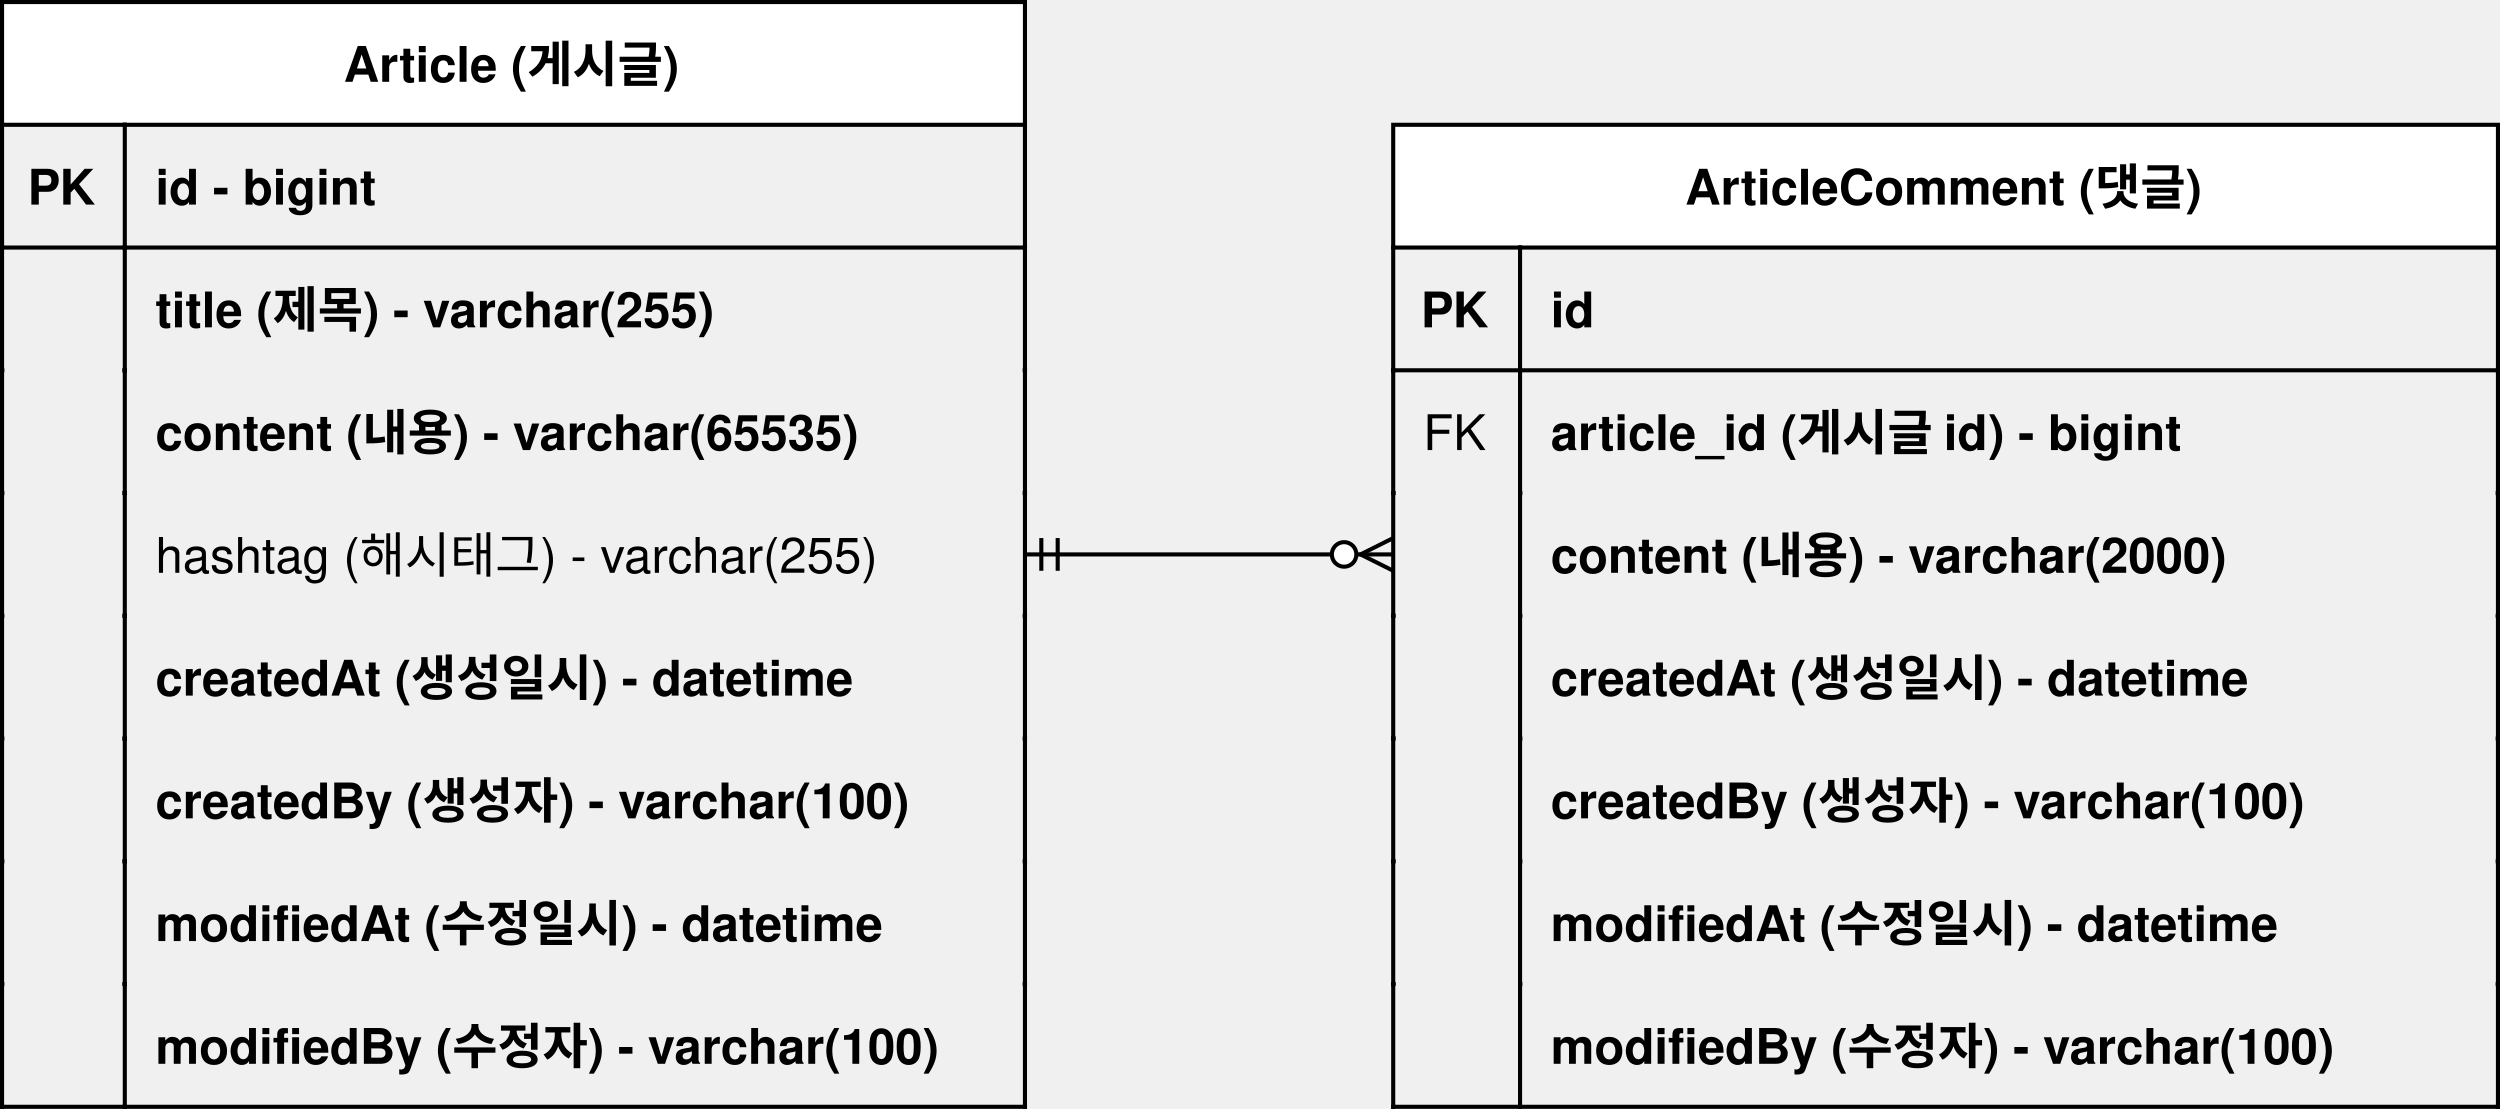
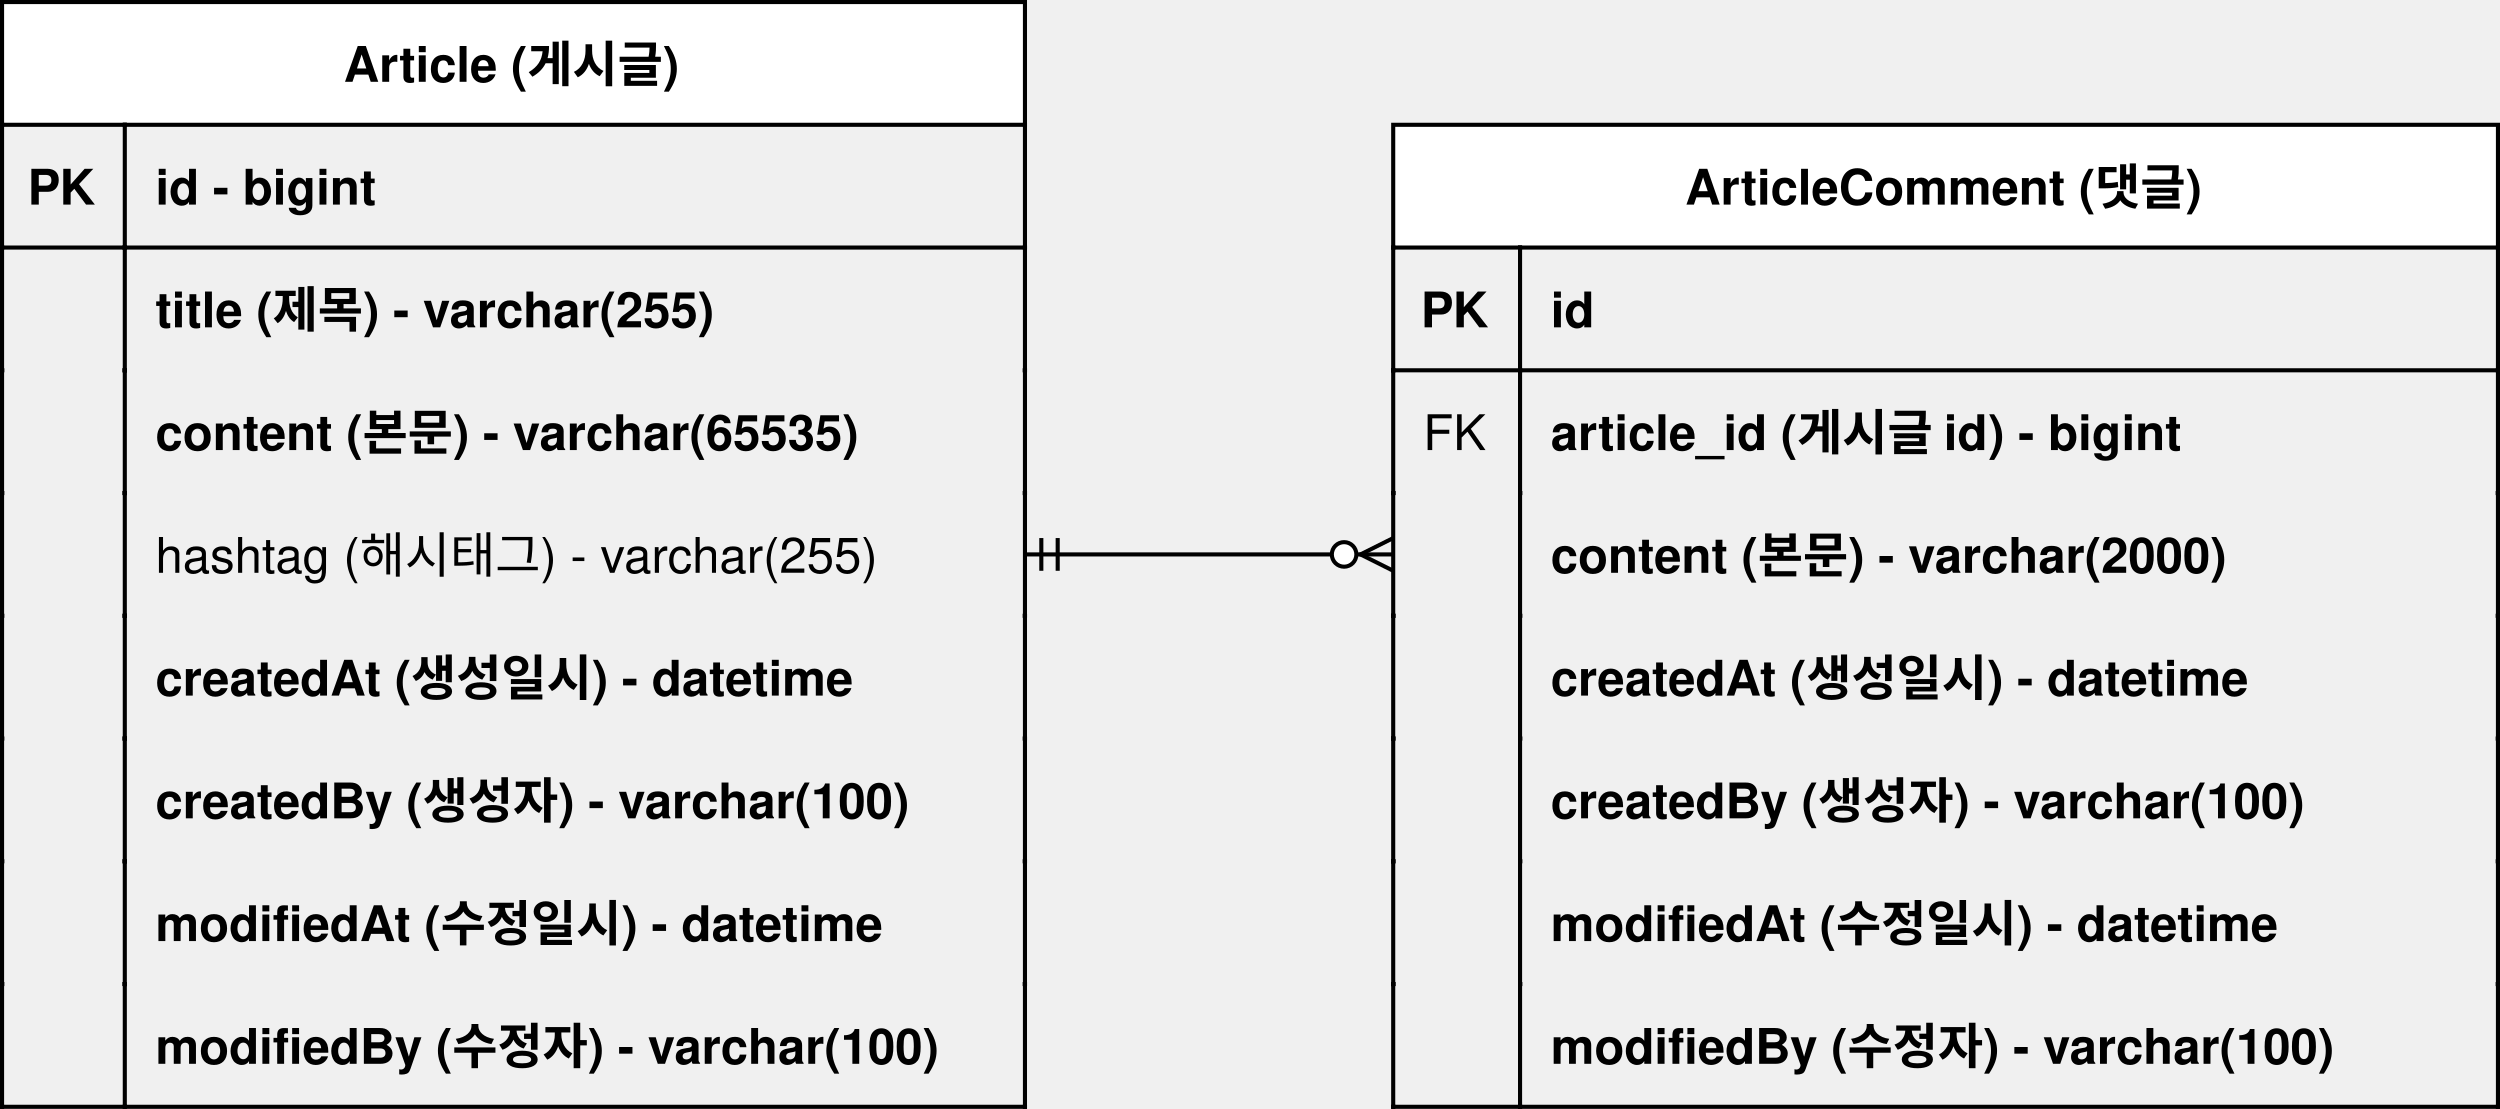
- <svg xmlns="http://www.w3.org/2000/svg" version="1.1" width="611px" height="271px" viewBox="-0.5 -0.5 611 271" content="&lt;mxfile host=&quot;app.diagrams.net&quot; modified=&quot;2023-01-08T16:42:16.417Z&quot; agent=&quot;5.0 (Macintosh; Intel Mac OS X 10_15_7) AppleWebKit/537.36 (KHTML, like Gecko) Chrome/108.0.0.0 Safari/537.36&quot; etag=&quot;1NcxTpEcjBuwlHFlws6N&quot; version=&quot;20.8.3&quot; type=&quot;github&quot;&gt;&lt;diagram id=&quot;R2lEEEUBdFMjLlhIrx00&quot; name=&quot;Page-1&quot;&gt;7V1Rc6I6FP41mek+tIMgio+Cuntn23s73Z3dvU93UomYWSAOpK3ur78JJKJGLBa0Fpjp7pBDCOR8X85HDgSB4QTLzxFczO+Ii3yga+4SGCOg673+gP3PDavUYFl6avAi7KamTmb4hv8gYdSE9Qm7KN6qSAnxKV5sG6ckDNGUbtlgFJGX7Woz4m+fdQE9pBi+TaGvWn9il85FL0wts39B2JvLM3c0sSeAsrIwxHPokpctE1rSCQmpuMR7FAUwRCFle+5g9BtFwBzPKeU9HQJ9wv5mvPaNR4jnI7jA8c2UBMw8jVmVyQwG2Odu3mjIFg2x0xljYDgRITTdCpYO8jlUEob0miY5e9d+iHi7BQ5wrp9Xt781Gn55MX7Quzvvvv94rRtpM8/QfxIOHkYUT5m3de0KjIfA1oHlgLEDLBsMnMRiAUv7JHxIVxIY5s4F36TwkZvsmMKICv4YGjMwRlCIQ9Z5Y9RJyr4PFzFOqqeWOfbdW7giT1Q2JEv2DC+R+5DSh9dlTLpljfEib5wD8U1cDN8NfeyFbHvKvMPPaEcoZtdyC2Mqaqj+Ey59RhFFyw2T8OdnRAJEoxWrIvZagjYrOUTMtPySEVOXxJxvkFLvCyMUTPPWTWcAsg2B4TF4dhU8c4FiXacY+g9slMLQSzDbhoT71Y3I4juMPESFYUEw9+j4GaXjJHE+9n2H+IQjG5IQyWpJ70yb/bH+OtqNCUx2AQ4rd7Iy++PVI+qQMKYRYwg/FWJAvSAOlk3JQpzHRzN5GZHwJt9+JJSyYZcH62Hivw62QNfQioFrnAxbU8H2/usx6BLW2ZmfhLw5dl0UpoOSh2mYIb4HzL0IrL2+C8fuUCyKSLcwIhsQGEciIBrL3HJ0a9Bn9A8hRTZ5Ct1YgXV9nSWQ7ilIs/q6ds3+PWKPj5DLg11G3LSuHS/gFIfebXpkb4cX5kl4scwfqXqlPCnU3DmI0m9yuNdOGe577x7urVLYnmnUF/V/v7D/ax/cBwquFFN5w+2AoZbcZ9tgOATDwScR9p9hNJ3D6Eo3zfxb7w8S/PdMXcqSps6R/8dfwd/DnnEbLyZddPf963DSd68bfZ+fBR6FGoW1IDfwD84Y+PdCq97mX+CAL+T+fObWOuzv7bZ6S8/zIWly6YqHe0sHdpcLwCCL+47O5ECG/p5pGrUJ/hUyp3Gxv73pP1Xs7+jvHfw/0E3/W4Zwv5nBX73ln8N4TqGXBv8RGJgi+Iss+whYhky394Ft7ZGDOswEtMqZ1DgxkM/lWjWoXg3M91aDTqcUuBcvByl5m6cHHV2dDUSIndIdUpkH4gIwSja6gI0ePjEYATt7FCszQy47jOIAXSAxzjUxyKNR88RAfZzfikFFYmC9uxiUy/ldvhjkAFB7MVATfkIM7NUBMRiDgbb7dKCjHXgxpwE6kMOg5umAmm1sdaAaHVi/CPl+OlAu/3f5OtBrqA6oub+AuHiGt2YFFhhY8jGx2c4K3sCj5qmBmn5s1aAiNei+txpIjtVWDQbNVANdTf1JNdiYFqhqkE4LkicF7czgVRY1TgtkdFAXfDgkCDZfR2BcMmq33OMV7hx+u6wrMZQpIWPPeo/+HpzXKlF99G90wq8wrgeGQq6074sJ+8A9nbKr+b4PtN7jTYgUyAB2KtX6Aq2dIyirGUC+3uPikH7jEo8qqbDcBm5zcBqDSgW7SHPn4EabyjtVhN+3xOO8EV7N5E0uMcKXQKBALq+WEV3N5cH0Nvu/ZCXfoaXVSdsyj1eP5X4lZm55DGqeELRZvFMJwb4lH2cVAtlwXZN4eoEkXh1lwFCTeAVWfWys9tOanbbL403jgr9RblFYG/yPXPNx3uhfbop38dE/JW8Do786vWvf8q2eRs0Tg3KLxFoxOHLJx3nFoNw07/LFwGqmGHTVKV77lm+lDGqcDnTLrQ5rdeDI1R5n1YGuXm8d6Bb4/FMtdUB9Y6N9y7fMR0Fe+SJUc9Sg/STUqdRg75qP86pB3T8KVeCrULVUAzX1177lWzmLmqcFBTJEyPWQ9DlzK6arB+RDikk4zvakyKRv9XZY7+05DXyQvueHQnfIP+jPiuOHPygi38kdDFdAvAuc7Qtg6P6T0CbiPUauoAVaYvpLNsa2/+X2G1OURsuNaqOVLITMM782CxtH8WJ2WFKSx6Xd533OpZQwxeQpmqIDzhVZXSqlMVdUXn/ouf5xgk2+rI1Rgsfz9hUfIOU9SV4VWdNd5rKEinU7O0RMeyqOykioNNTdacjYbSh1hdLQ62xmxewHENLq2Y9WGOP/AQ==&lt;/diagram&gt;&lt;/mxfile&gt;" resource="https://app.diagrams.net/?src=about#HChangwookYang%2Ffastcampus-project-board%2Ffeature%252F%25238-domain%2Fdocument%2Fproject-board-erd.svg">
+ <svg xmlns="http://www.w3.org/2000/svg" version="1.1" width="611px" height="271px" viewBox="-0.5 -0.5 611 271" content="&lt;mxfile host=&quot;app.diagrams.net&quot; modified=&quot;2023-01-08T16:51:44.016Z&quot; agent=&quot;5.0 (Macintosh; Intel Mac OS X 10_15_7) AppleWebKit/537.36 (KHTML, like Gecko) Chrome/108.0.0.0 Safari/537.36&quot; etag=&quot;cI-BtWIZfurlrHcMzTDW&quot; version=&quot;20.8.3&quot; type=&quot;github&quot;&gt;&lt;diagram id=&quot;R2lEEEUBdFMjLlhIrx00&quot; name=&quot;Page-1&quot;&gt;7V1Rc6I6FP41zHQf2kEQxUdB3b2z7b2d7s7u3qc7qUTMLBAH0lb319+EJKJGLBa0Fpjp7pBDCOR8X85HDgQ10w2Xn2OwmN9hDwaaoXtLzRxphtHrD+j/zLDiBts2uMGPkcdNnczwDf2BwqgL6xPyYLJVkWAcELTYNk5xFMEp2bKBOMYv29VmONg+6wL4UDF8m4JAtf5EHpmLXlh6Zv8CkT+XZ+7oYk8IZGVhSObAwy9bJrgkExwRcYn3MA5BBCNC99yB+DeMNWs8J4T1dKgZE/o3Y7VvfIz9AIIFSm6mOKTmaUKrTGYgRAFz80ZDjmiIns4ca6YbY0z4Vrh0YcCgkjDwa5rk7F37IWbtFjjAvX5e3f7WSfTlxfxB7u78+/7jtWHyZp5B8CQcPIwJmlJvG/qVNh5qjqHZrjZ2NdvRBm5qsTVb/yR8SFYSGOrOBdsk4JGZnISAmAj+mDo1UEYQgCLaeXPUSctBABYJSqtzyxwF3i1Y4SciG5IlZ4aW0Hvg9GF1KZNuaWOsyBpnQHwTF8N2gwD5Ed2eUu+wMzoxTOi13IKEiBqq/4RLn2FM4HLDJPz5GeIQknhFq4i9tqDNSg4Ri5dfMmIakpjzDVIafWEEgmn+uukMQLohMDwGz66CZy5QtOsEgeCBjlIQ+Slm25Awv3oxXnwHsQ+JMCwwYh4dP0M+TlLnoyBwcYAZshGOoKyW9s5y6B/tr6vfWJpFL8Cl5U5Wpn+sekxcHCUkpgxhp4IUqBfIwHIIXojzBHAmLyMW3mTbj5gQOuzyYD1M/NfBFuiaejFwzZNhaynY3n89Bl1MOzsL0pA3R54HIz4oWZgGGeJ7wNyLwNrru3DsDsWiiHQLI7IBgXkkAqKxzC1HtwYCSv8IEOjgp8hLFFjX11kC6Z6CNK1v6Nf03yPy2Qi5PNhlxOV1nWQBpijyb/mRvR1eWCfhxTJ/pBqV8qRQc+cgSr/J4V4/ZbjvvXu4t0the6ZRX9T//cL+r31wHyi4EkTkDberDfX0PtvRhkNtOPgkwv4ziKdzEF8ZlpV/6/1Bgv+eqUtZ0tQ58v/4K/x72DNvk8WkC+++fx1O+t51o+/zs8CjUKOwFuQG/sEZA/9eaNXb/Asc8IXcn8/cWof9vd1Wb+lZPoQnl65YuHdMlllhcd+lGzzuuwaVAxn6e5Zl1ib4V8icxsX+9qb/VLG/Y7x38P9AN/1vGcL9ZgZ/9ZZ/DpI5AT4P/iNtYGlOdyPLPtJsU6bb+/vloA4zAb1yJjVODORzuVYNqlcD673VoNMpBe7FywEnb/P0oGOos4EY0lN6QyLzQEwARulGV6Ojh27QopM9ipWZIY8eRlAIL5AY55oY5NGoeWKgPs5vxaAiMbDfXQzK5fwuXwxyAKi9GKgJPyEGzuqAGIy1gb77dKCjH3gxpwE6kMOg5umAmm1sdaAaHVi/CPl+OlAu/3f5OtBrqA6oub8Qe2iGtmYFtjaw5WNiq50VvIFHzVMDNf3YqkFFatB9bzWQHKutGgyaqQaGmvqTarAxLVDVgE8L0icF7czgVRY1TgtkdFAXfLg4DDdeR7Apl8zaLfd4hTuH3y7rSgxlSsjcs96jvwfntUpUH/0bnfArjOuBoZAr7ftiwj5wT6fsar7vA633eBMiBTKAnUq1vkBr5wjKagaQrfe4OKTfuMSjSiost4HbHJzmoFLBLtLcObjRpvJOFeH3LfE4b4RXM3mTS4zwJRAokMurZURXc3mA32b/l67kO7S0Om1b5vHqsdyvxMwtj0HNE4I2i3cqIdi35OOsQiAbrmsSzyiQxKujDJhqEq/Aqo+N1X56s9N2ebxpXPA3yy0Ka4P/kWs+zhv9y03xLj76c/I2MPqr07v2Ld/qadQ8MSi3SKwVgyOXfJxXDMpN8y5fDOxmikFXneK1b/lWyqDG6UC33OqwVgeOXO1xVh3oGvXWgW6Bzz/VUgfUNzbat3zLfBTklS9CNUcN2k9CnUoN9q75OK8a1P2jUAW+ClVLNVBTf+1bvpWzqHlaUCBDBD0fSp9TtyKyeoABIAhH42wPR4a/1duhvXfmJAw0/p4fjLwh+6A/LY4f/sAYf8d3IFpp4l3gbF8IIu+flDYx6zH0BC3gEpFfsjG6/S+z31iiNFpuVButZCGinvm1Wdg4ihWzw9KSPI53n/U5l1LClOCneAoPOFdkdYmUxlxRef2h5/rHCTb5sjbGKR7P21d8gJT3OH1VZE13mcsSKtbt7BCR91QclZFQaai705C52xB3hdLQ62ymxewHEHj17EcrzPH/&lt;/diagram&gt;&lt;/mxfile&gt;" resource="https://app.diagrams.net/?src=about#HChangwookYang%2Ffastcampus-project-board%2Ffeature%252F%25238-domain%2Fdocument%2Fproject-board-erd.svg">
  <defs>
    <clipPath id="mx-clip-0-30-30-30-0">
      <rect x="0" y="30" width="30" height="30" />
    </clipPath>
    <clipPath id="mx-clip-36-30-214-30-0">
      <rect x="36" y="30" width="214" height="30" />
    </clipPath>
    <clipPath id="mx-clip-36-60-214-30-0">
      <rect x="36" y="60" width="214" height="30" />
    </clipPath>
    <clipPath id="mx-clip-36-90-214-30-0">
      <rect x="36" y="90" width="214" height="30" />
    </clipPath>
    <clipPath id="mx-clip-36-120-214-30-0">
      <rect x="36" y="120" width="214" height="30" />
    </clipPath>
    <clipPath id="mx-clip-36-150-214-30-0">
      <rect x="36" y="150" width="214" height="30" />
    </clipPath>
    <clipPath id="mx-clip-36-180-214-30-0">
      <rect x="36" y="180" width="214" height="30" />
    </clipPath>
    <clipPath id="mx-clip-36-210-214-30-0">
      <rect x="36" y="210" width="214" height="30" />
    </clipPath>
    <clipPath id="mx-clip-36-240-214-30-0">
      <rect x="36" y="240" width="214" height="30" />
    </clipPath>
    <clipPath id="mx-clip-340-60-31-30-0">
      <rect x="340" y="60" width="31" height="30" />
    </clipPath>
    <clipPath id="mx-clip-377-60-233-30-0">
      <rect x="377" y="60" width="233" height="30" />
    </clipPath>
    <clipPath id="mx-clip-340-90-31-30-0">
      <rect x="340" y="90" width="31" height="30" />
    </clipPath>
    <clipPath id="mx-clip-377-90-233-30-0">
      <rect x="377" y="90" width="233" height="30" />
    </clipPath>
    <clipPath id="mx-clip-377-120-233-30-0">
      <rect x="377" y="120" width="233" height="30" />
    </clipPath>
    <clipPath id="mx-clip-377-150-233-30-0">
      <rect x="377" y="150" width="233" height="30" />
    </clipPath>
    <clipPath id="mx-clip-377-180-233-30-0">
      <rect x="377" y="180" width="233" height="30" />
    </clipPath>
    <clipPath id="mx-clip-377-210-233-30-0">
      <rect x="377" y="210" width="233" height="30" />
    </clipPath>
    <clipPath id="mx-clip-377-240-233-30-0">
      <rect x="377" y="240" width="233" height="30" />
    </clipPath>
  </defs>
  <g>
    <path d="M 0 30 L 0 0 L 250 0 L 250 30" fill="rgb(255, 255, 255)" stroke="rgb(0, 0, 0)" stroke-miterlimit="10" pointer-events="all" />
    <path d="M 0 30 L 0 270 L 250 270 L 250 30" fill="none" stroke="rgb(0, 0, 0)" stroke-miterlimit="10" pointer-events="none" />
    <path d="M 0 30 L 250 30" fill="none" stroke="rgb(0, 0, 0)" stroke-miterlimit="10" pointer-events="none" />
    <path d="M 30 30 L 30 60 L 30 90 L 30 120 L 30 150 L 30 180 L 30 210 L 30 240 L 30 270" fill="none" stroke="rgb(0, 0, 0)" stroke-miterlimit="10" pointer-events="none" />
    <g fill="rgb(0, 0, 0)" font-family="Helvetica" font-weight="bold" pointer-events="none" text-anchor="middle" font-size="12px">
      <text x="124.5" y="19.5">Article (게시글)</text>
    </g>
    <path d="M 0 30 M 250 30 M 250 60 L 0 60" fill="none" stroke="rgb(0, 0, 0)" stroke-linecap="square" stroke-miterlimit="10" pointer-events="none" />
    <path d="M 0 30 M 30 30 M 30 60 M 0 60" fill="none" stroke="rgb(0, 0, 0)" stroke-linecap="square" stroke-miterlimit="10" pointer-events="none" />
    <g fill="rgb(0, 0, 0)" font-family="Helvetica" font-weight="bold" pointer-events="none" clip-path="url(#mx-clip-0-30-30-30-0)" text-anchor="middle" font-size="12px">
      <text x="14.5" y="49.5">PK</text>
    </g>
    <path d="M 30 30 M 250 30 M 250 60 M 30 60" fill="none" stroke="rgb(0, 0, 0)" stroke-linecap="square" stroke-miterlimit="10" pointer-events="none" />
    <g fill="rgb(0, 0, 0)" font-family="Helvetica" font-weight="bold" text-decoration="underline" pointer-events="none" clip-path="url(#mx-clip-36-30-214-30-0)" font-size="12px">
      <text x="37.5" y="49.5">id - bigint</text>
    </g>
    <path d="M 0 60 M 250 60 M 250 90 M 0 90" fill="none" stroke="rgb(0, 0, 0)" stroke-linecap="square" stroke-miterlimit="10" pointer-events="none" />
    <path d="M 0 60 M 30 60 M 30 90 M 0 90" fill="none" stroke="rgb(0, 0, 0)" stroke-linecap="square" stroke-miterlimit="10" pointer-events="none" />
    <path d="M 30 60 M 250 60 M 250 90 M 30 90" fill="none" stroke="rgb(0, 0, 0)" stroke-linecap="square" stroke-miterlimit="10" pointer-events="none" />
    <g fill="rgb(0, 0, 0)" font-family="Helvetica" font-weight="bold" pointer-events="none" clip-path="url(#mx-clip-36-60-214-30-0)" font-size="12px">
      <text x="37.5" y="79.5">title (제목) - varchar(255)</text>
    </g>
    <path d="M 0 90 M 250 90 M 250 120 M 0 120" fill="none" stroke="rgb(0, 0, 0)" stroke-linecap="square" stroke-miterlimit="10" pointer-events="none" />
    <path d="M 0 90 M 30 90 M 30 120 M 0 120" fill="none" stroke="rgb(0, 0, 0)" stroke-linecap="square" stroke-miterlimit="10" pointer-events="none" />
    <path d="M 30 90 M 250 90 M 250 120 M 30 120" fill="none" stroke="rgb(0, 0, 0)" stroke-linecap="square" stroke-miterlimit="10" pointer-events="none" />
    <g fill="rgb(0, 0, 0)" font-family="Helvetica" font-weight="bold" pointer-events="none" clip-path="url(#mx-clip-36-90-214-30-0)" font-size="12px">
-       <text x="37.5" y="109.5">content (내용) - varchar(65535)</text>
+       <text x="37.5" y="109.5">content (본문) - varchar(65535)</text>
    </g>
    <path d="M 0 120 M 250 120 M 250 150 M 0 150" fill="none" stroke="rgb(0, 0, 0)" stroke-linecap="square" stroke-miterlimit="10" pointer-events="none" />
    <path d="M 0 120 M 30 120 M 30 150 M 0 150" fill="none" stroke="rgb(0, 0, 0)" stroke-linecap="square" stroke-miterlimit="10" pointer-events="none" />
    <path d="M 30 120 M 250 120 M 250 150 M 30 150" fill="none" stroke="rgb(0, 0, 0)" stroke-linecap="square" stroke-miterlimit="10" pointer-events="none" />
    <g fill="rgb(0, 0, 0)" font-family="Helvetica" pointer-events="none" clip-path="url(#mx-clip-36-120-214-30-0)" font-size="12px">
      <text x="37.5" y="139.5">hashtag (해시태그) - varchar(255)</text>
    </g>
    <path d="M 0 150 M 250 150 M 250 180 M 0 180" fill="none" stroke="rgb(0, 0, 0)" stroke-linecap="square" stroke-miterlimit="10" pointer-events="none" />
    <path d="M 0 150 M 30 150 M 30 180 M 0 180" fill="none" stroke="rgb(0, 0, 0)" stroke-linecap="square" stroke-miterlimit="10" pointer-events="none" />
    <path d="M 30 150 M 250 150 M 250 180 M 30 180" fill="none" stroke="rgb(0, 0, 0)" stroke-linecap="square" stroke-miterlimit="10" pointer-events="none" />
    <g fill="rgb(0, 0, 0)" font-family="Helvetica" font-weight="bold" pointer-events="none" clip-path="url(#mx-clip-36-150-214-30-0)" font-size="12px">
      <text x="37.5" y="169.5">createdAt (생성일시) - datetime</text>
    </g>
    <path d="M 0 180 M 250 180 M 250 210 M 0 210" fill="none" stroke="rgb(0, 0, 0)" stroke-linecap="square" stroke-miterlimit="10" pointer-events="none" />
    <path d="M 0 180 M 30 180 M 30 210 M 0 210" fill="none" stroke="rgb(0, 0, 0)" stroke-linecap="square" stroke-miterlimit="10" pointer-events="none" />
    <path d="M 30 180 M 250 180 M 250 210 M 30 210" fill="none" stroke="rgb(0, 0, 0)" stroke-linecap="square" stroke-miterlimit="10" pointer-events="none" />
    <g fill="rgb(0, 0, 0)" font-family="Helvetica" font-weight="bold" pointer-events="none" clip-path="url(#mx-clip-36-180-214-30-0)" font-size="12px">
      <text x="37.5" y="199.5">createdBy (생성자) - varchar(100)</text>
    </g>
    <path d="M 0 210 M 250 210 M 250 240 M 0 240" fill="none" stroke="rgb(0, 0, 0)" stroke-linecap="square" stroke-miterlimit="10" pointer-events="none" />
    <path d="M 0 210 M 30 210 M 30 240 M 0 240" fill="none" stroke="rgb(0, 0, 0)" stroke-linecap="square" stroke-miterlimit="10" pointer-events="none" />
    <path d="M 30 210 M 250 210 M 250 240 M 30 240" fill="none" stroke="rgb(0, 0, 0)" stroke-linecap="square" stroke-miterlimit="10" pointer-events="none" />
    <g fill="rgb(0, 0, 0)" font-family="Helvetica" font-weight="bold" pointer-events="none" clip-path="url(#mx-clip-36-210-214-30-0)" font-size="12px">
      <text x="37.5" y="229.5">modifiedAt (수정일시) - datetime</text>
    </g>
    <path d="M 0 240 M 250 240 M 250 270 M 0 270" fill="none" stroke="rgb(0, 0, 0)" stroke-linecap="square" stroke-miterlimit="10" pointer-events="none" />
    <path d="M 0 240 M 30 240 M 30 270 M 0 270" fill="none" stroke="rgb(0, 0, 0)" stroke-linecap="square" stroke-miterlimit="10" pointer-events="none" />
    <path d="M 30 240 M 250 240 M 250 270 M 30 270" fill="none" stroke="rgb(0, 0, 0)" stroke-linecap="square" stroke-miterlimit="10" pointer-events="none" />
    <g fill="rgb(0, 0, 0)" font-family="Helvetica" font-weight="bold" pointer-events="none" clip-path="url(#mx-clip-36-240-214-30-0)" font-size="12px">
      <text x="37.5" y="259.5">modifiedBy (수정자) - varchar(100)</text>
    </g>
    <path d="M 340 60 L 340 30 L 610 30 L 610 60" fill="rgb(255, 255, 255)" stroke="rgb(0, 0, 0)" stroke-miterlimit="10" pointer-events="none" />
    <path d="M 340 60 L 340 270 L 610 270 L 610 60" fill="none" stroke="rgb(0, 0, 0)" stroke-miterlimit="10" pointer-events="none" />
    <path d="M 340 60 L 610 60" fill="none" stroke="rgb(0, 0, 0)" stroke-miterlimit="10" pointer-events="none" />
    <path d="M 371 60 L 371 90 L 371 120 L 371 150 L 371 180 L 371 210 L 371 240 L 371 270" fill="none" stroke="rgb(0, 0, 0)" stroke-miterlimit="10" pointer-events="none" />
    <g fill="rgb(0, 0, 0)" font-family="Helvetica" font-weight="bold" pointer-events="none" text-anchor="middle" font-size="12px">
      <text x="474.5" y="49.5">ArticleComment (댓글)</text>
    </g>
    <path d="M 340 60 M 610 60 M 610 90 L 340 90" fill="none" stroke="rgb(0, 0, 0)" stroke-linecap="square" stroke-miterlimit="10" pointer-events="none" />
    <path d="M 340 60 M 371 60 M 371 90 M 340 90" fill="none" stroke="rgb(0, 0, 0)" stroke-linecap="square" stroke-miterlimit="10" pointer-events="none" />
    <g fill="rgb(0, 0, 0)" font-family="Helvetica" font-weight="bold" pointer-events="none" clip-path="url(#mx-clip-340-60-31-30-0)" text-anchor="middle" font-size="12px">
      <text x="355" y="79.5">PK</text>
    </g>
    <path d="M 371 60 M 610 60 M 610 90 M 371 90" fill="none" stroke="rgb(0, 0, 0)" stroke-linecap="square" stroke-miterlimit="10" pointer-events="none" />
    <g fill="rgb(0, 0, 0)" font-family="Helvetica" font-weight="bold" text-decoration="underline" pointer-events="none" clip-path="url(#mx-clip-377-60-233-30-0)" font-size="12px">
      <text x="378.5" y="79.5">id</text>
    </g>
    <path d="M 340 90 M 610 90 M 610 120 M 340 120" fill="none" stroke="rgb(0, 0, 0)" stroke-linecap="square" stroke-miterlimit="10" pointer-events="none" />
    <path d="M 340 90 M 371 90 M 371 120 M 340 120" fill="none" stroke="rgb(0, 0, 0)" stroke-linecap="square" stroke-miterlimit="10" pointer-events="none" />
    <g fill="rgb(0, 0, 0)" font-family="Helvetica" pointer-events="none" clip-path="url(#mx-clip-340-90-31-30-0)" text-anchor="middle" font-size="12px">
      <text x="355" y="109.5">FK</text>
    </g>
    <path d="M 371 90 M 610 90 M 610 120 M 371 120" fill="none" stroke="rgb(0, 0, 0)" stroke-linecap="square" stroke-miterlimit="10" pointer-events="none" />
    <g fill="rgb(0, 0, 0)" font-family="Helvetica" font-weight="bold" pointer-events="none" clip-path="url(#mx-clip-377-90-233-30-0)" font-size="12px">
      <text x="378.5" y="109.5">article_id (게시글 id) - bigint</text>
    </g>
    <path d="M 340 120 M 610 120 M 610 150 M 340 150" fill="none" stroke="rgb(0, 0, 0)" stroke-linecap="square" stroke-miterlimit="10" pointer-events="none" />
    <path d="M 340 120 M 371 120 M 371 150 M 340 150" fill="none" stroke="rgb(0, 0, 0)" stroke-linecap="square" stroke-miterlimit="10" pointer-events="none" />
    <path d="M 371 120 M 610 120 M 610 150 M 371 150" fill="none" stroke="rgb(0, 0, 0)" stroke-linecap="square" stroke-miterlimit="10" pointer-events="none" />
    <g fill="rgb(0, 0, 0)" font-family="Helvetica" font-weight="bold" pointer-events="none" clip-path="url(#mx-clip-377-120-233-30-0)" font-size="12px">
-       <text x="378.5" y="139.5">content (내용) - varchar(2000)</text>
+       <text x="378.5" y="139.5">content (본문) - varchar(2000)</text>
    </g>
    <path d="M 340 150 M 610 150 M 610 180 M 340 180" fill="none" stroke="rgb(0, 0, 0)" stroke-linecap="square" stroke-miterlimit="10" pointer-events="none" />
    <path d="M 340 150 M 371 150 M 371 180 M 340 180" fill="none" stroke="rgb(0, 0, 0)" stroke-linecap="square" stroke-miterlimit="10" pointer-events="none" />
    <path d="M 371 150 M 610 150 M 610 180 M 371 180" fill="none" stroke="rgb(0, 0, 0)" stroke-linecap="square" stroke-miterlimit="10" pointer-events="none" />
    <g fill="rgb(0, 0, 0)" font-family="Helvetica" font-weight="bold" pointer-events="none" clip-path="url(#mx-clip-377-150-233-30-0)" font-size="12px">
      <text x="378.5" y="169.5">createdAt (생성일시) - datetime</text>
    </g>
    <path d="M 340 180 M 610 180 M 610 210 M 340 210" fill="none" stroke="rgb(0, 0, 0)" stroke-linecap="square" stroke-miterlimit="10" pointer-events="none" />
    <path d="M 340 180 M 371 180 M 371 210 M 340 210" fill="none" stroke="rgb(0, 0, 0)" stroke-linecap="square" stroke-miterlimit="10" pointer-events="none" />
    <path d="M 371 180 M 610 180 M 610 210 M 371 210" fill="none" stroke="rgb(0, 0, 0)" stroke-linecap="square" stroke-miterlimit="10" pointer-events="none" />
    <g fill="rgb(0, 0, 0)" font-family="Helvetica" font-weight="bold" pointer-events="none" clip-path="url(#mx-clip-377-180-233-30-0)" font-size="12px">
      <text x="378.5" y="199.5">createdBy (생성자) - varchar(100)</text>
    </g>
    <path d="M 340 210 M 610 210 M 610 240 M 340 240" fill="none" stroke="rgb(0, 0, 0)" stroke-linecap="square" stroke-miterlimit="10" pointer-events="none" />
    <path d="M 340 210 M 371 210 M 371 240 M 340 240" fill="none" stroke="rgb(0, 0, 0)" stroke-linecap="square" stroke-miterlimit="10" pointer-events="none" />
    <path d="M 371 210 M 610 210 M 610 240 M 371 240" fill="none" stroke="rgb(0, 0, 0)" stroke-linecap="square" stroke-miterlimit="10" pointer-events="none" />
    <g fill="rgb(0, 0, 0)" font-family="Helvetica" font-weight="bold" pointer-events="none" clip-path="url(#mx-clip-377-210-233-30-0)" font-size="12px">
      <text x="378.5" y="229.5">modifiedAt (수정일시) - datetime</text>
    </g>
    <path d="M 340 240 M 610 240 M 610 270 M 340 270" fill="none" stroke="rgb(0, 0, 0)" stroke-linecap="square" stroke-miterlimit="10" pointer-events="none" />
    <path d="M 340 240 M 371 240 M 371 270 M 340 270" fill="none" stroke="rgb(0, 0, 0)" stroke-linecap="square" stroke-miterlimit="10" pointer-events="none" />
    <path d="M 371 240 M 610 240 M 610 270 M 371 270" fill="none" stroke="rgb(0, 0, 0)" stroke-linecap="square" stroke-miterlimit="10" pointer-events="none" />
    <g fill="rgb(0, 0, 0)" font-family="Helvetica" font-weight="bold" pointer-events="none" clip-path="url(#mx-clip-377-240-233-30-0)" font-size="12px">
      <text x="378.5" y="259.5">modifiedBy (수정자) - varchar(100)</text>
    </g>
    <path d="M 250 135 L 280 135 L 310 135 L 340 135" fill="none" stroke="rgb(0, 0, 0)" stroke-miterlimit="10" pointer-events="none" />
    <path d="M 254 131 L 254 139 M 258 131 L 258 139" fill="none" stroke="rgb(0, 0, 0)" stroke-miterlimit="10" pointer-events="none" />
    <ellipse cx="328" cy="135" rx="3" ry="3" fill="#ffffff" stroke="rgb(0, 0, 0)" pointer-events="none" />
    <path d="M 340 131 L 332 135 L 340 139" fill="none" stroke="rgb(0, 0, 0)" stroke-miterlimit="10" pointer-events="none" />
  </g>
</svg>
